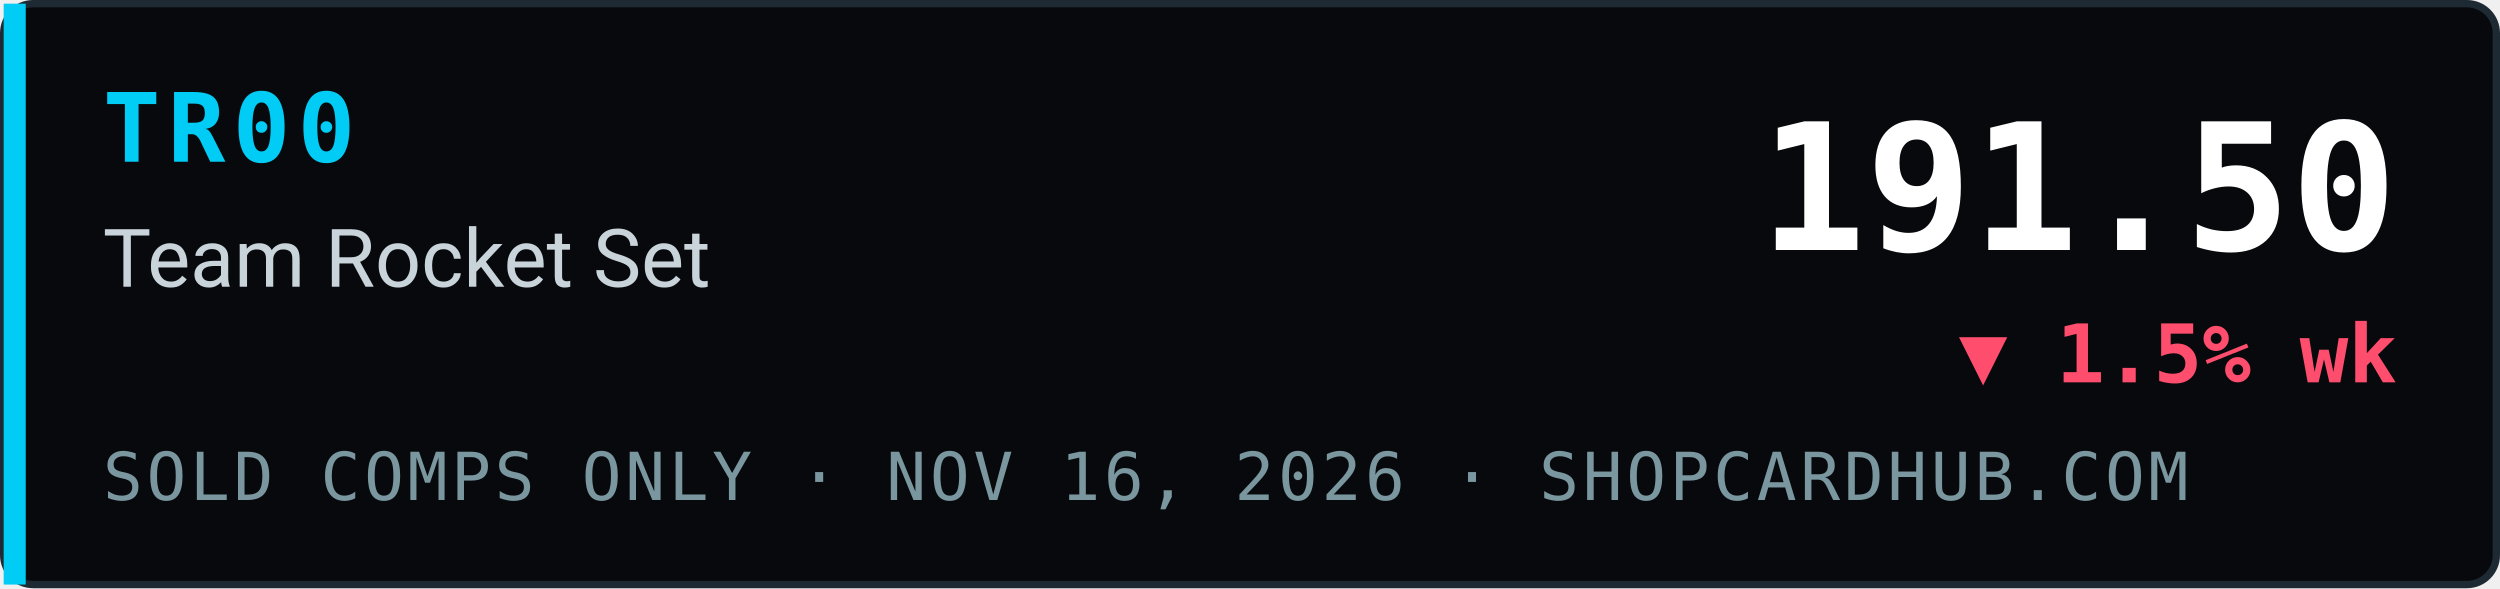
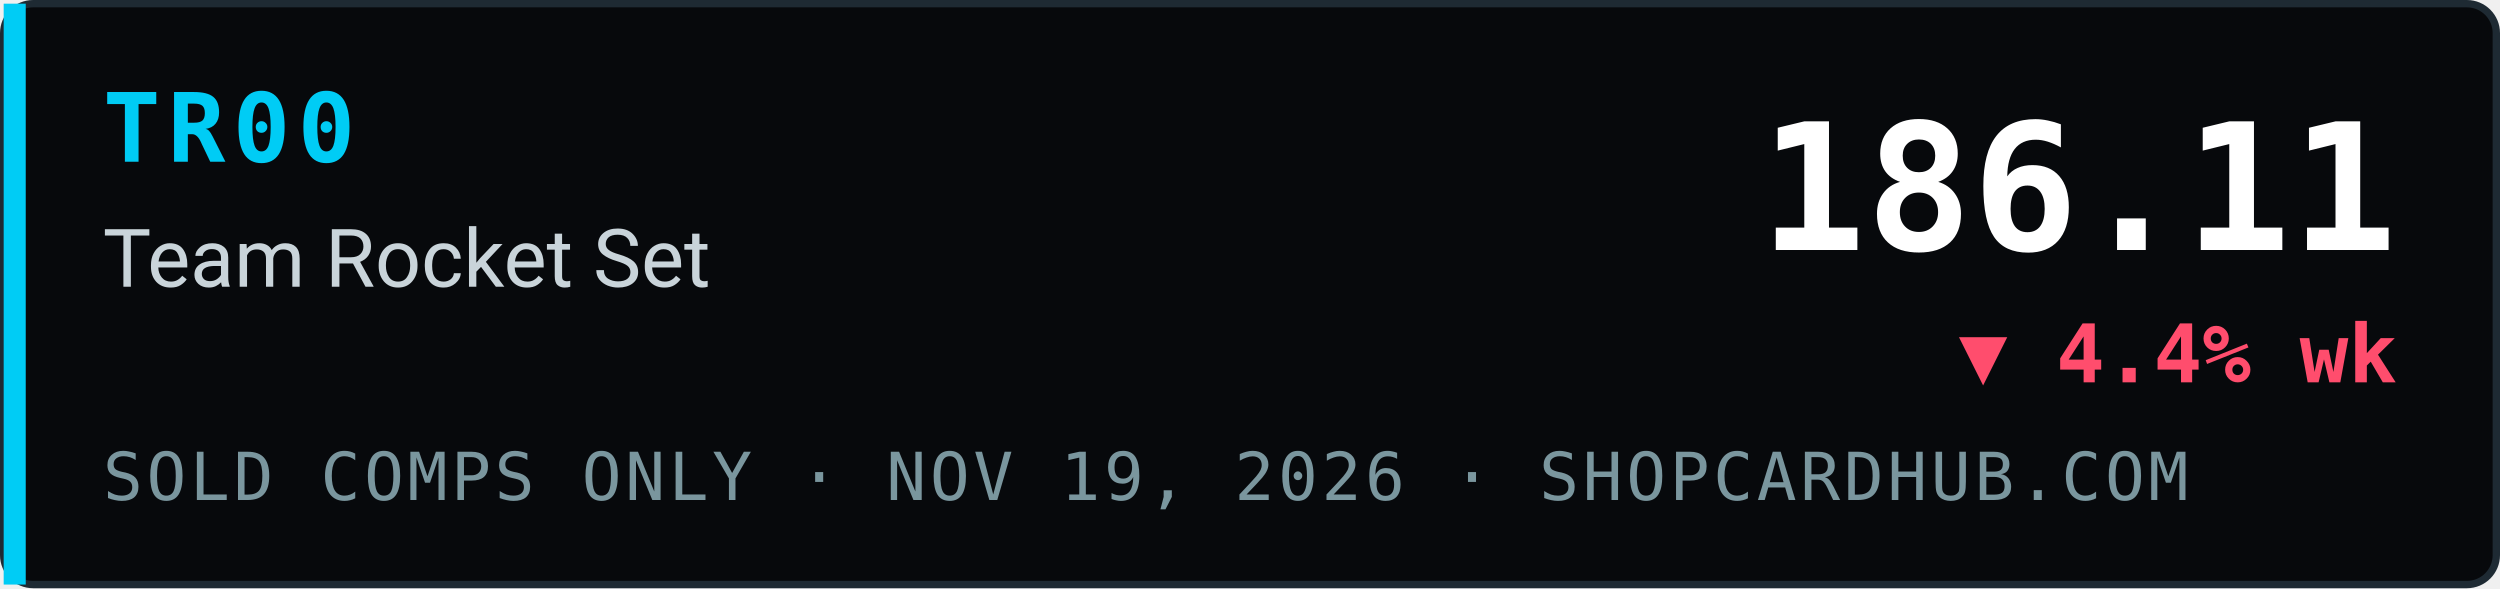
- <svg xmlns="http://www.w3.org/2000/svg" width="340" height="80" viewBox="0 0 340 80" role="img" aria-label="TR00 Team Rocket Set index 191.50, ▼ 1.5% wk, sold comps only, ShopCardHub">
+ <svg xmlns="http://www.w3.org/2000/svg" width="340" height="80" viewBox="0 0 340 80" role="img" aria-label="TR00 Team Rocket Set index 186.11, ▼ 4.4% wk, sold comps only, ShopCardHub">
  <rect x="0.5" y="0.5" width="339" height="79" rx="4" fill="#07090c" stroke="#1e2a33" />
  <rect x="0.5" y="0.5" width="3" height="79" fill="#00ccf5" />
  <text x="14" y="22" font-family="ui-monospace,SFMono-Regular,Menlo,Consolas,monospace" font-size="13" font-weight="700" fill="#00ccf5" letter-spacing="1">TR00</text>
  <text x="14" y="39" font-family="system-ui,-apple-system,Segoe UI,Roboto,Helvetica,Arial,sans-serif" font-size="11" fill="#c9d4da">Team Rocket Set</text>
-   <text x="14" y="68" font-family="ui-monospace,SFMono-Regular,Menlo,Consolas,monospace" font-size="9" fill="#7a969e" letter-spacing="0.5">SOLD COMPS ONLY · NOV 16, 2026 · SHOPCARDHUB.COM</text>
-   <text x="326" y="34" text-anchor="end" font-family="ui-monospace,SFMono-Regular,Menlo,Consolas,monospace" font-size="24" font-weight="700" fill="#ffffff">191.50</text>
-   <text x="326" y="52" text-anchor="end" font-family="ui-monospace,SFMono-Regular,Menlo,Consolas,monospace" font-size="11" font-weight="700" fill="#ff4d6d">▼ 1.5% wk</text>
+   <text x="14" y="68" font-family="ui-monospace,SFMono-Regular,Menlo,Consolas,monospace" font-size="9" fill="#7a969e" letter-spacing="0.5">SOLD COMPS ONLY · NOV 19, 2026 · SHOPCARDHUB.COM</text>
+   <text x="326" y="34" text-anchor="end" font-family="ui-monospace,SFMono-Regular,Menlo,Consolas,monospace" font-size="24" font-weight="700" fill="#ffffff">186.11</text>
+   <text x="326" y="52" text-anchor="end" font-family="ui-monospace,SFMono-Regular,Menlo,Consolas,monospace" font-size="11" font-weight="700" fill="#ff4d6d">▼ 4.4% wk</text>
</svg>
